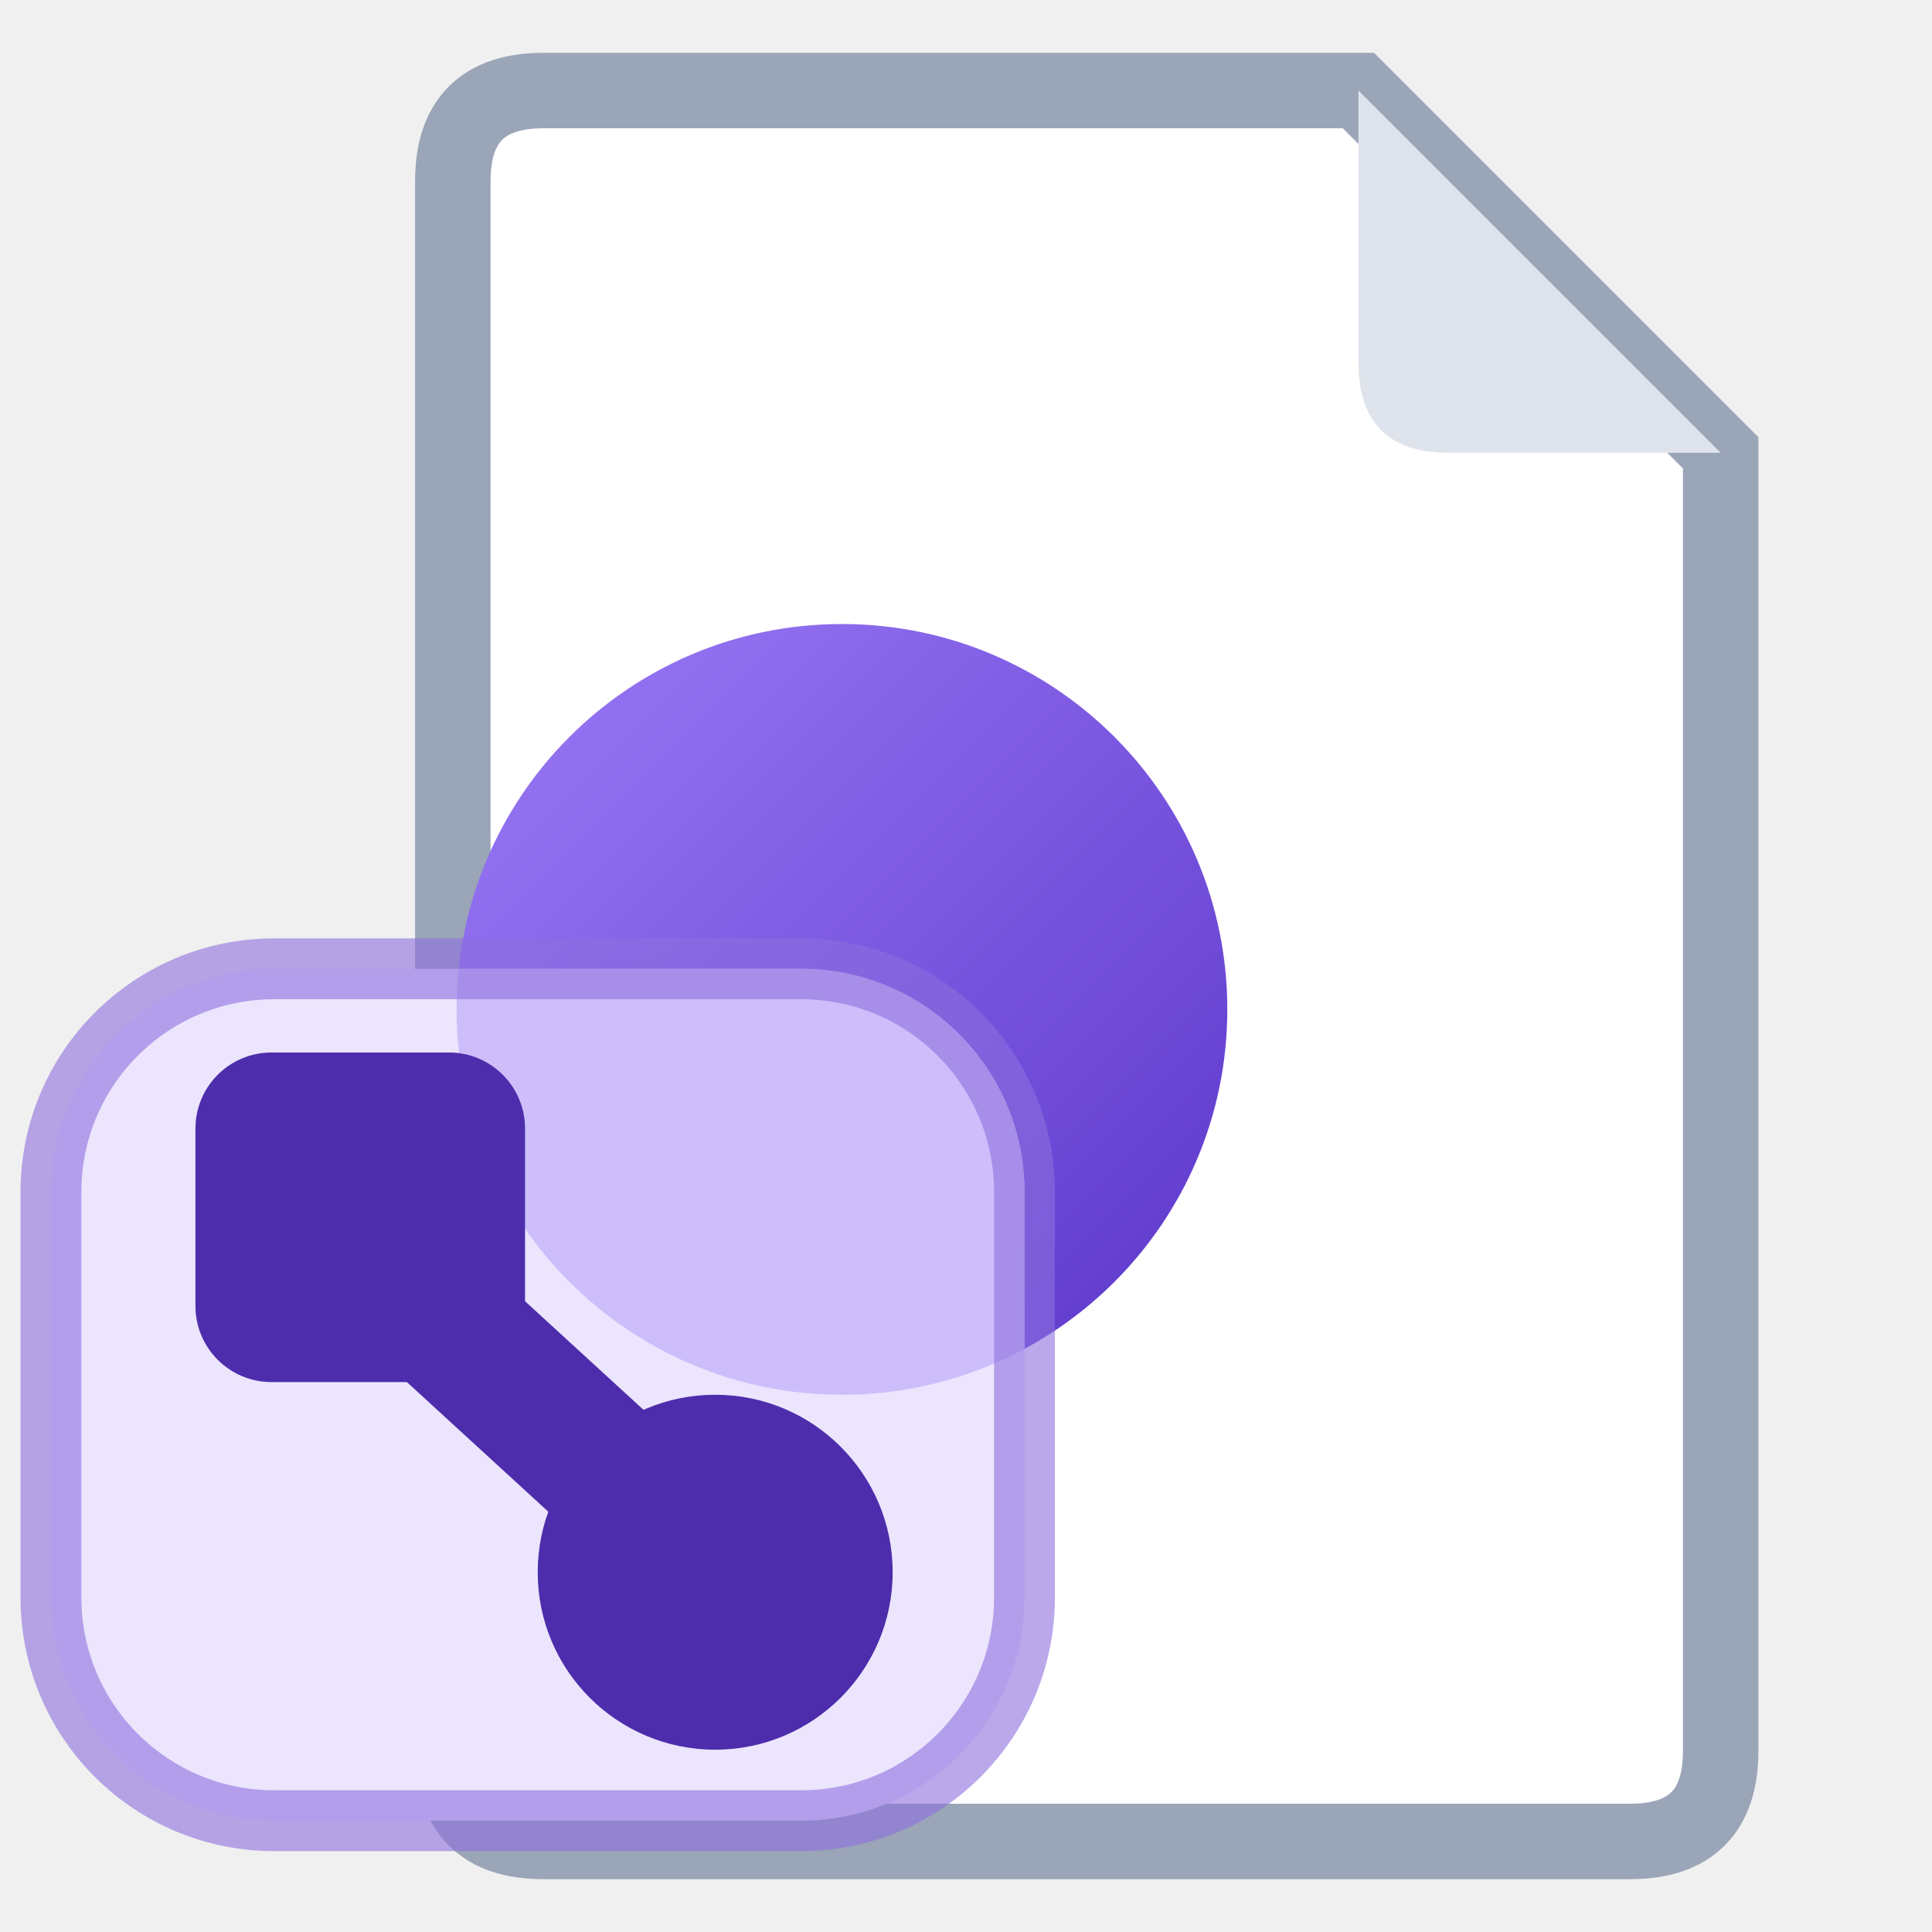
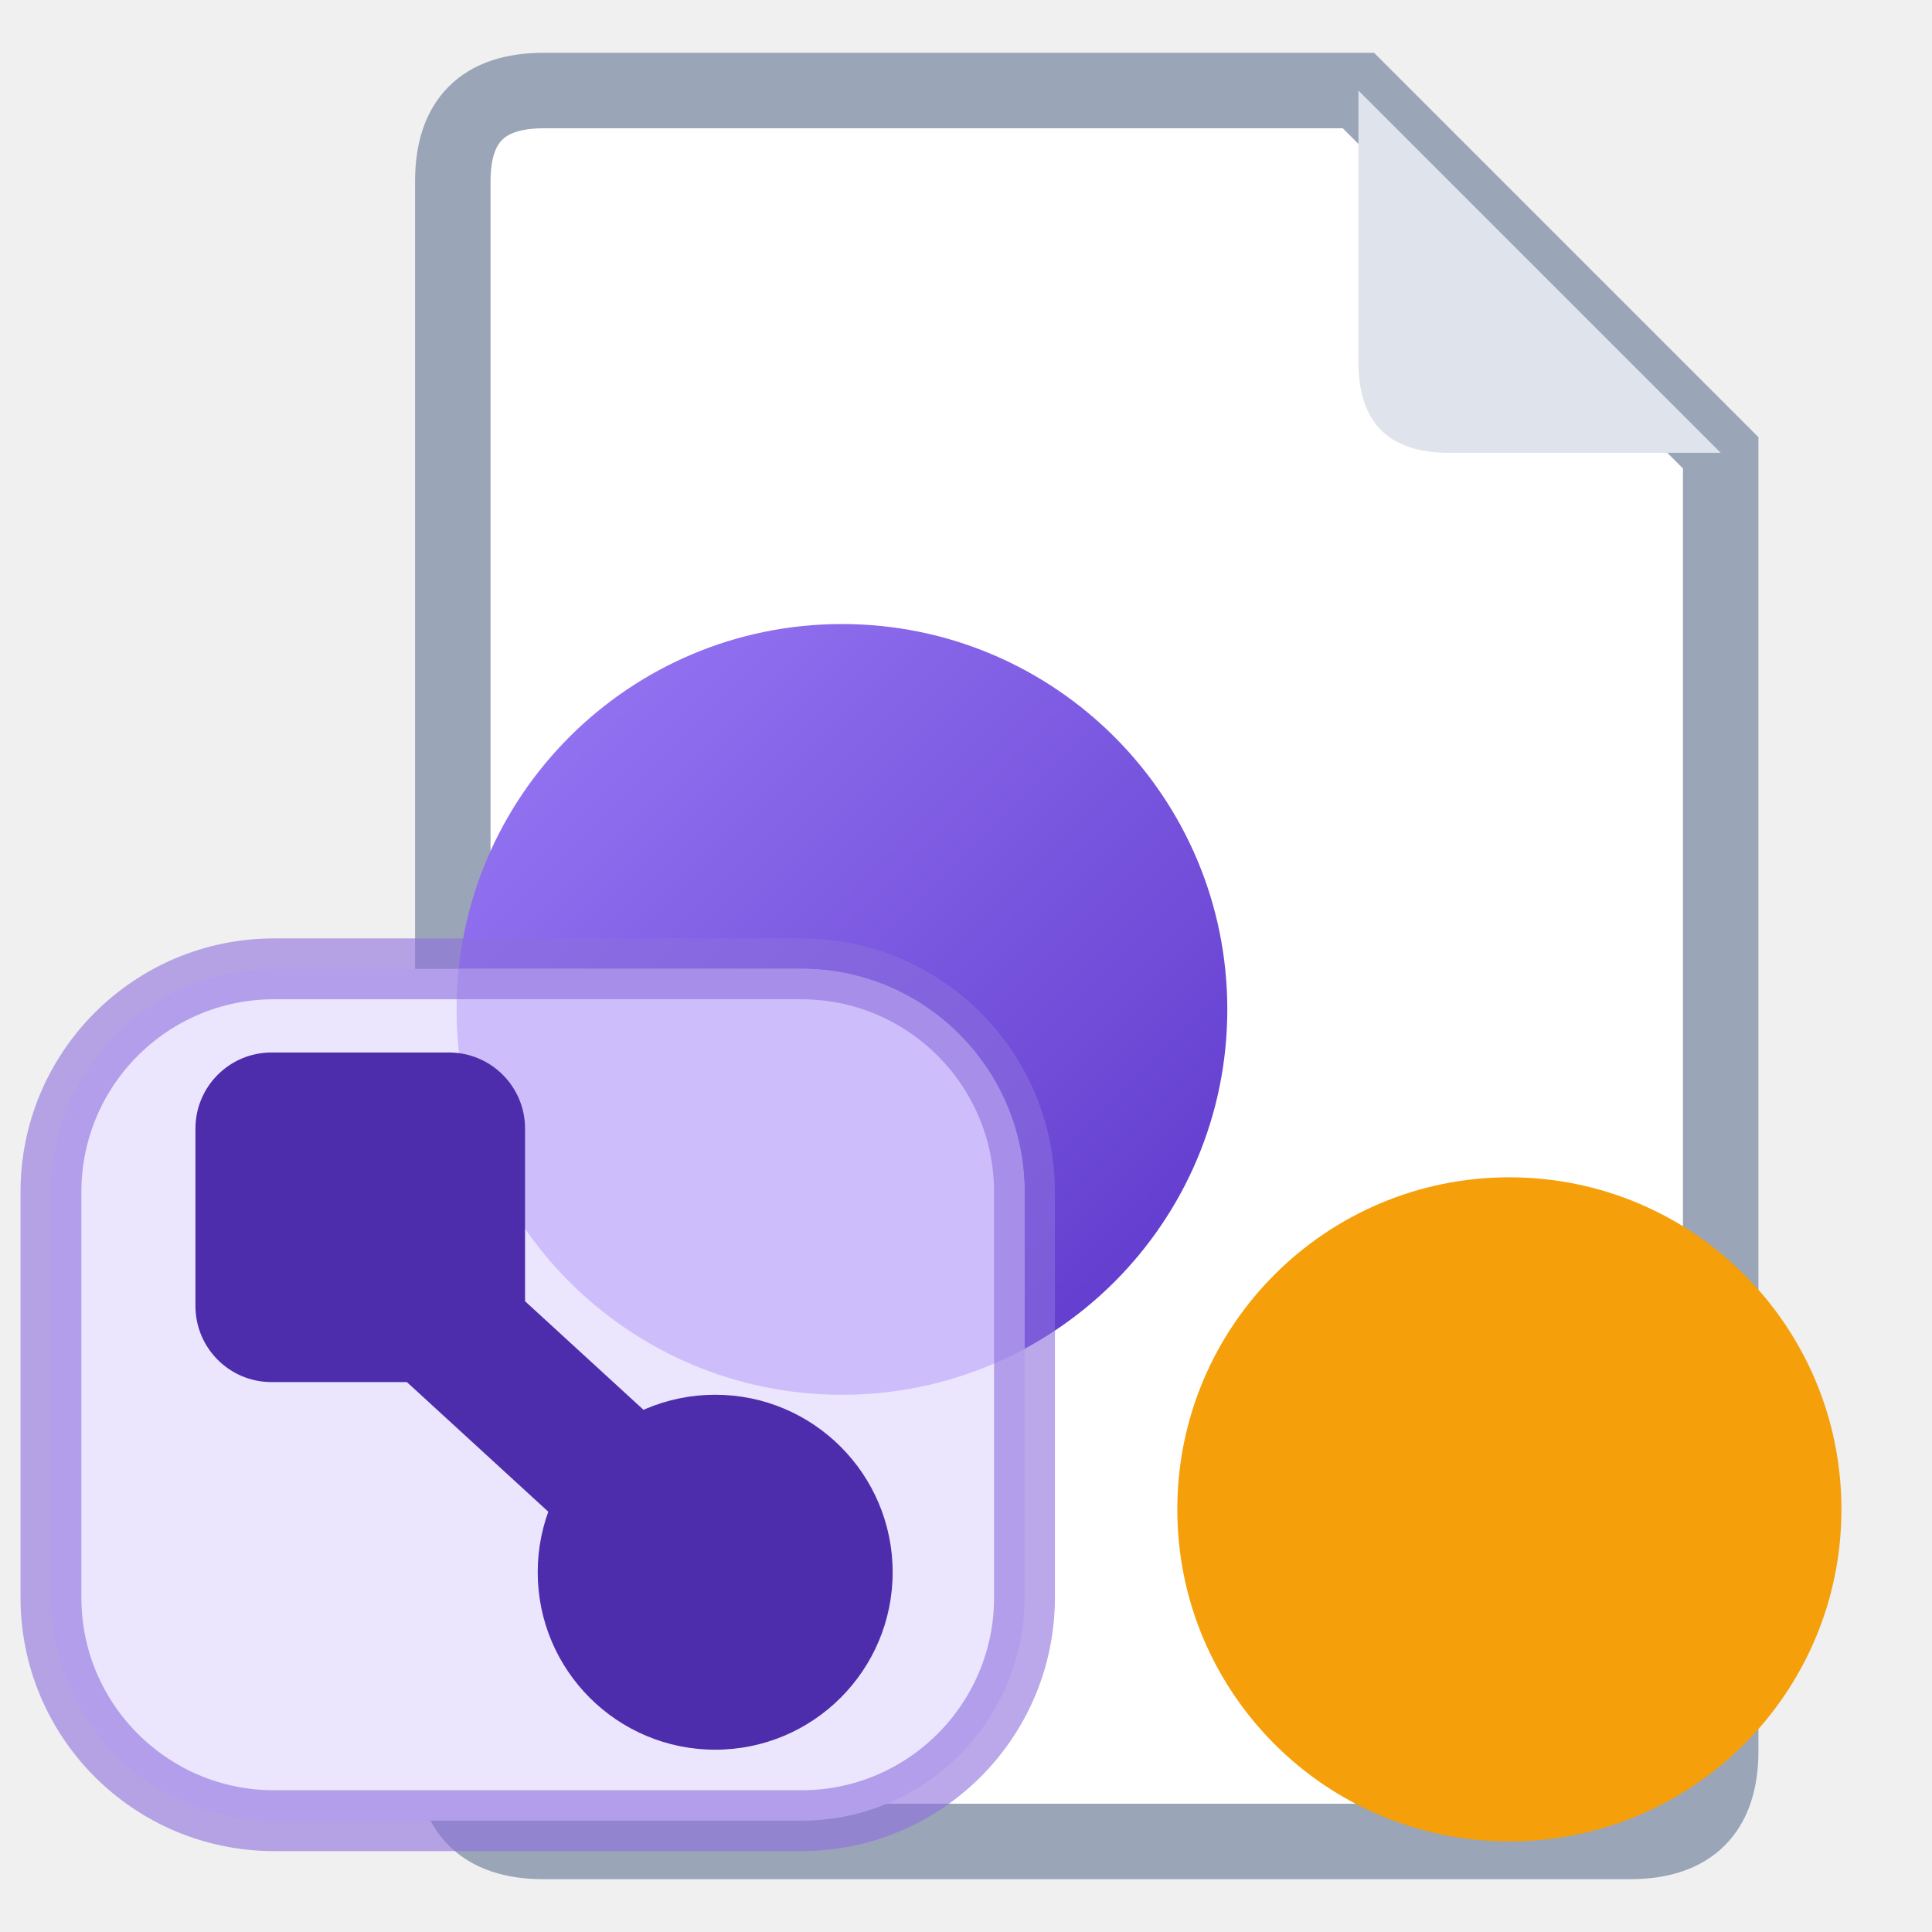
<svg xmlns="http://www.w3.org/2000/svg" viewBox="0 0 128 128" width="128" height="128">
  <path d="M36,6 H90 L114,30 V116 Q114,122 108,122 H36 Q30,122 30,116 V12 Q30,6 36,6 Z" fill="#ffffff" stroke="#9aa5b8" stroke-width="5" />
  <path d="M90,6 V24 Q90,30 96,30 H114 Z" fill="#dfe4ec" />
+   <circle cx="100" cy="100" r="22" fill="#f59f0b" />
  <svg x="-2" y="40" width="86" height="86" viewBox="0 0 128 128">
    <defs>
      <linearGradient id="flow-sm-g1" x1="0" y1="0" x2="1" y2="1">
        <stop offset="0" stop-color="#9b7bf7" />
        <stop offset="1" stop-color="#5b35c9" />
      </linearGradient>
      <clipPath id="flow-sm-p2">
        <rect x="8" y="36" width="96" height="84" rx="22" fill="#000" />
      </clipPath>
    </defs>
    <circle cx="86" cy="40" r="38" fill="url(#flow-sm-g1)" />
    <rect x="8" y="36" width="96" height="84" rx="22" fill="#ebe5fd" />
    <g clip-path="url(#flow-sm-p2)">
      <circle cx="86" cy="40" r="38" fill="#cdbdfb" />
    </g>
    <rect x="8" y="36" width="96" height="84" rx="22" fill="none" stroke="#8c6fde" stroke-opacity=".6" stroke-width="6" />
    <g transform="translate(56,78) scale(1.25)">
      <path stroke="#4d2dab" stroke-width="11" stroke-linecap="round" stroke-linejoin="round" fill="none" d="M-12,-10 L12,12" />
      <rect x="-27" y="-27" width="26" height="26" rx="6" fill="#4d2dab" />
      <circle cx="14" cy="14" r="14" fill="#4d2dab" />
    </g>
  </svg>
</svg>
